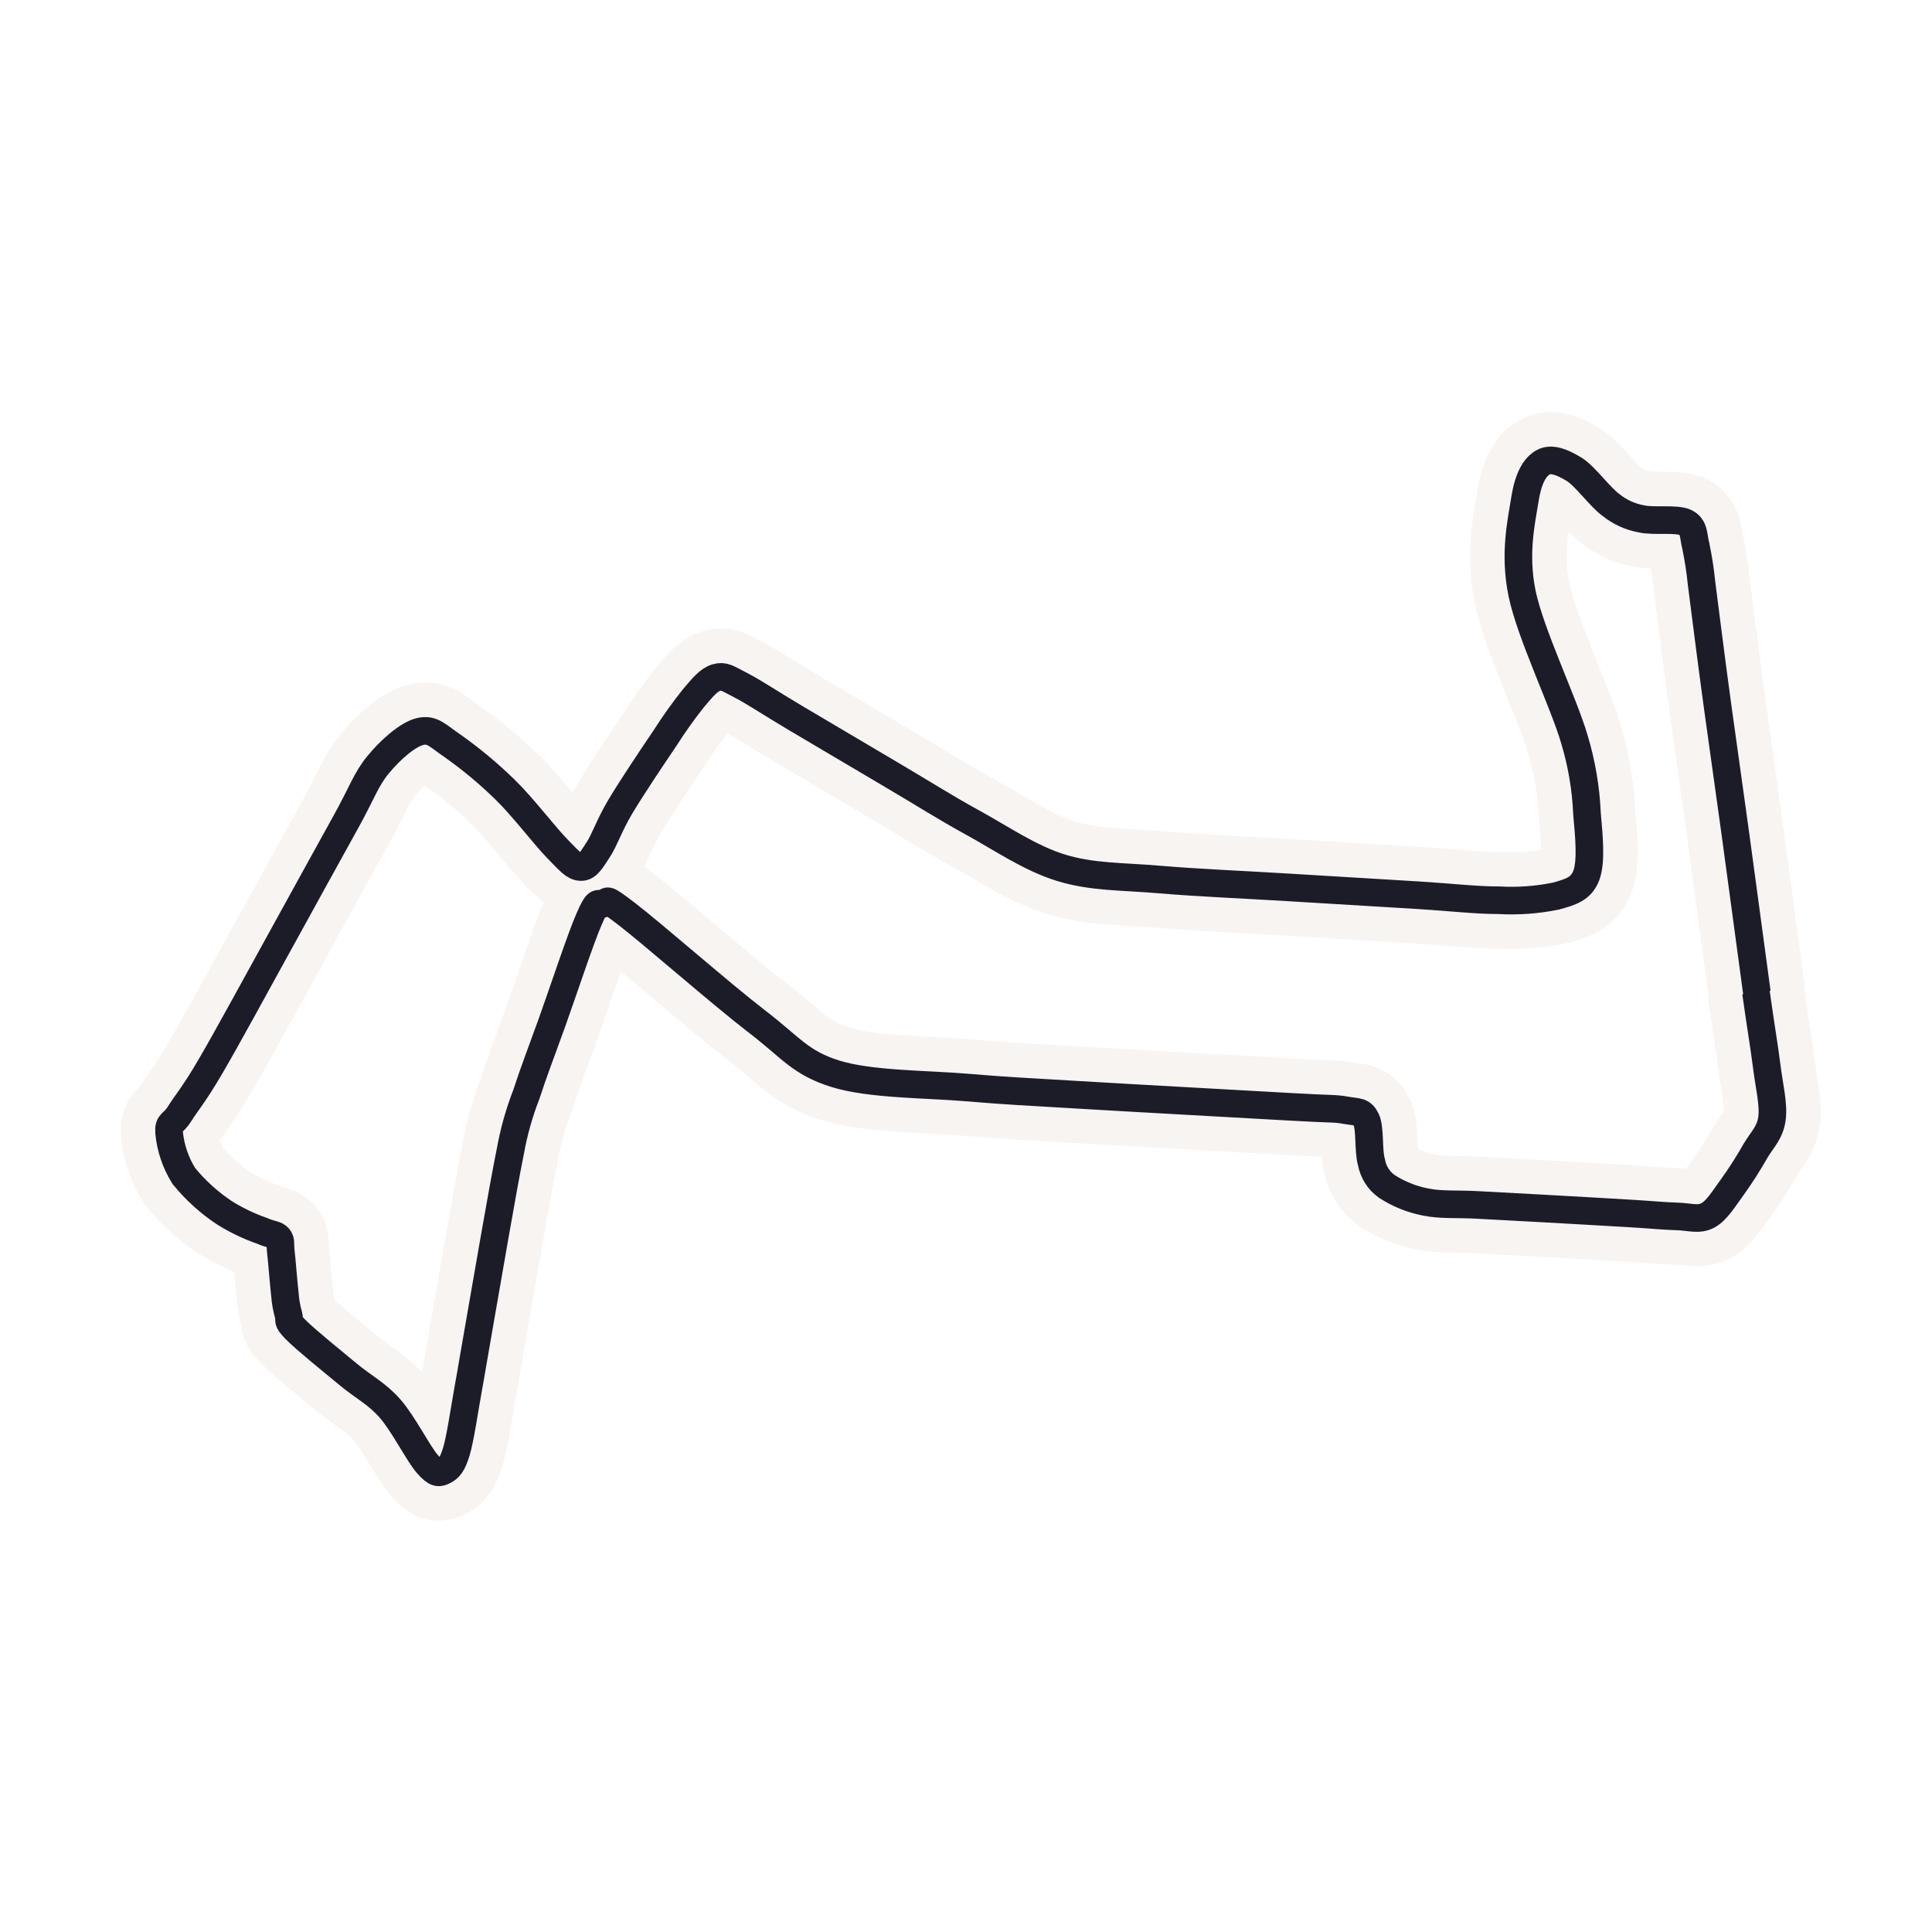
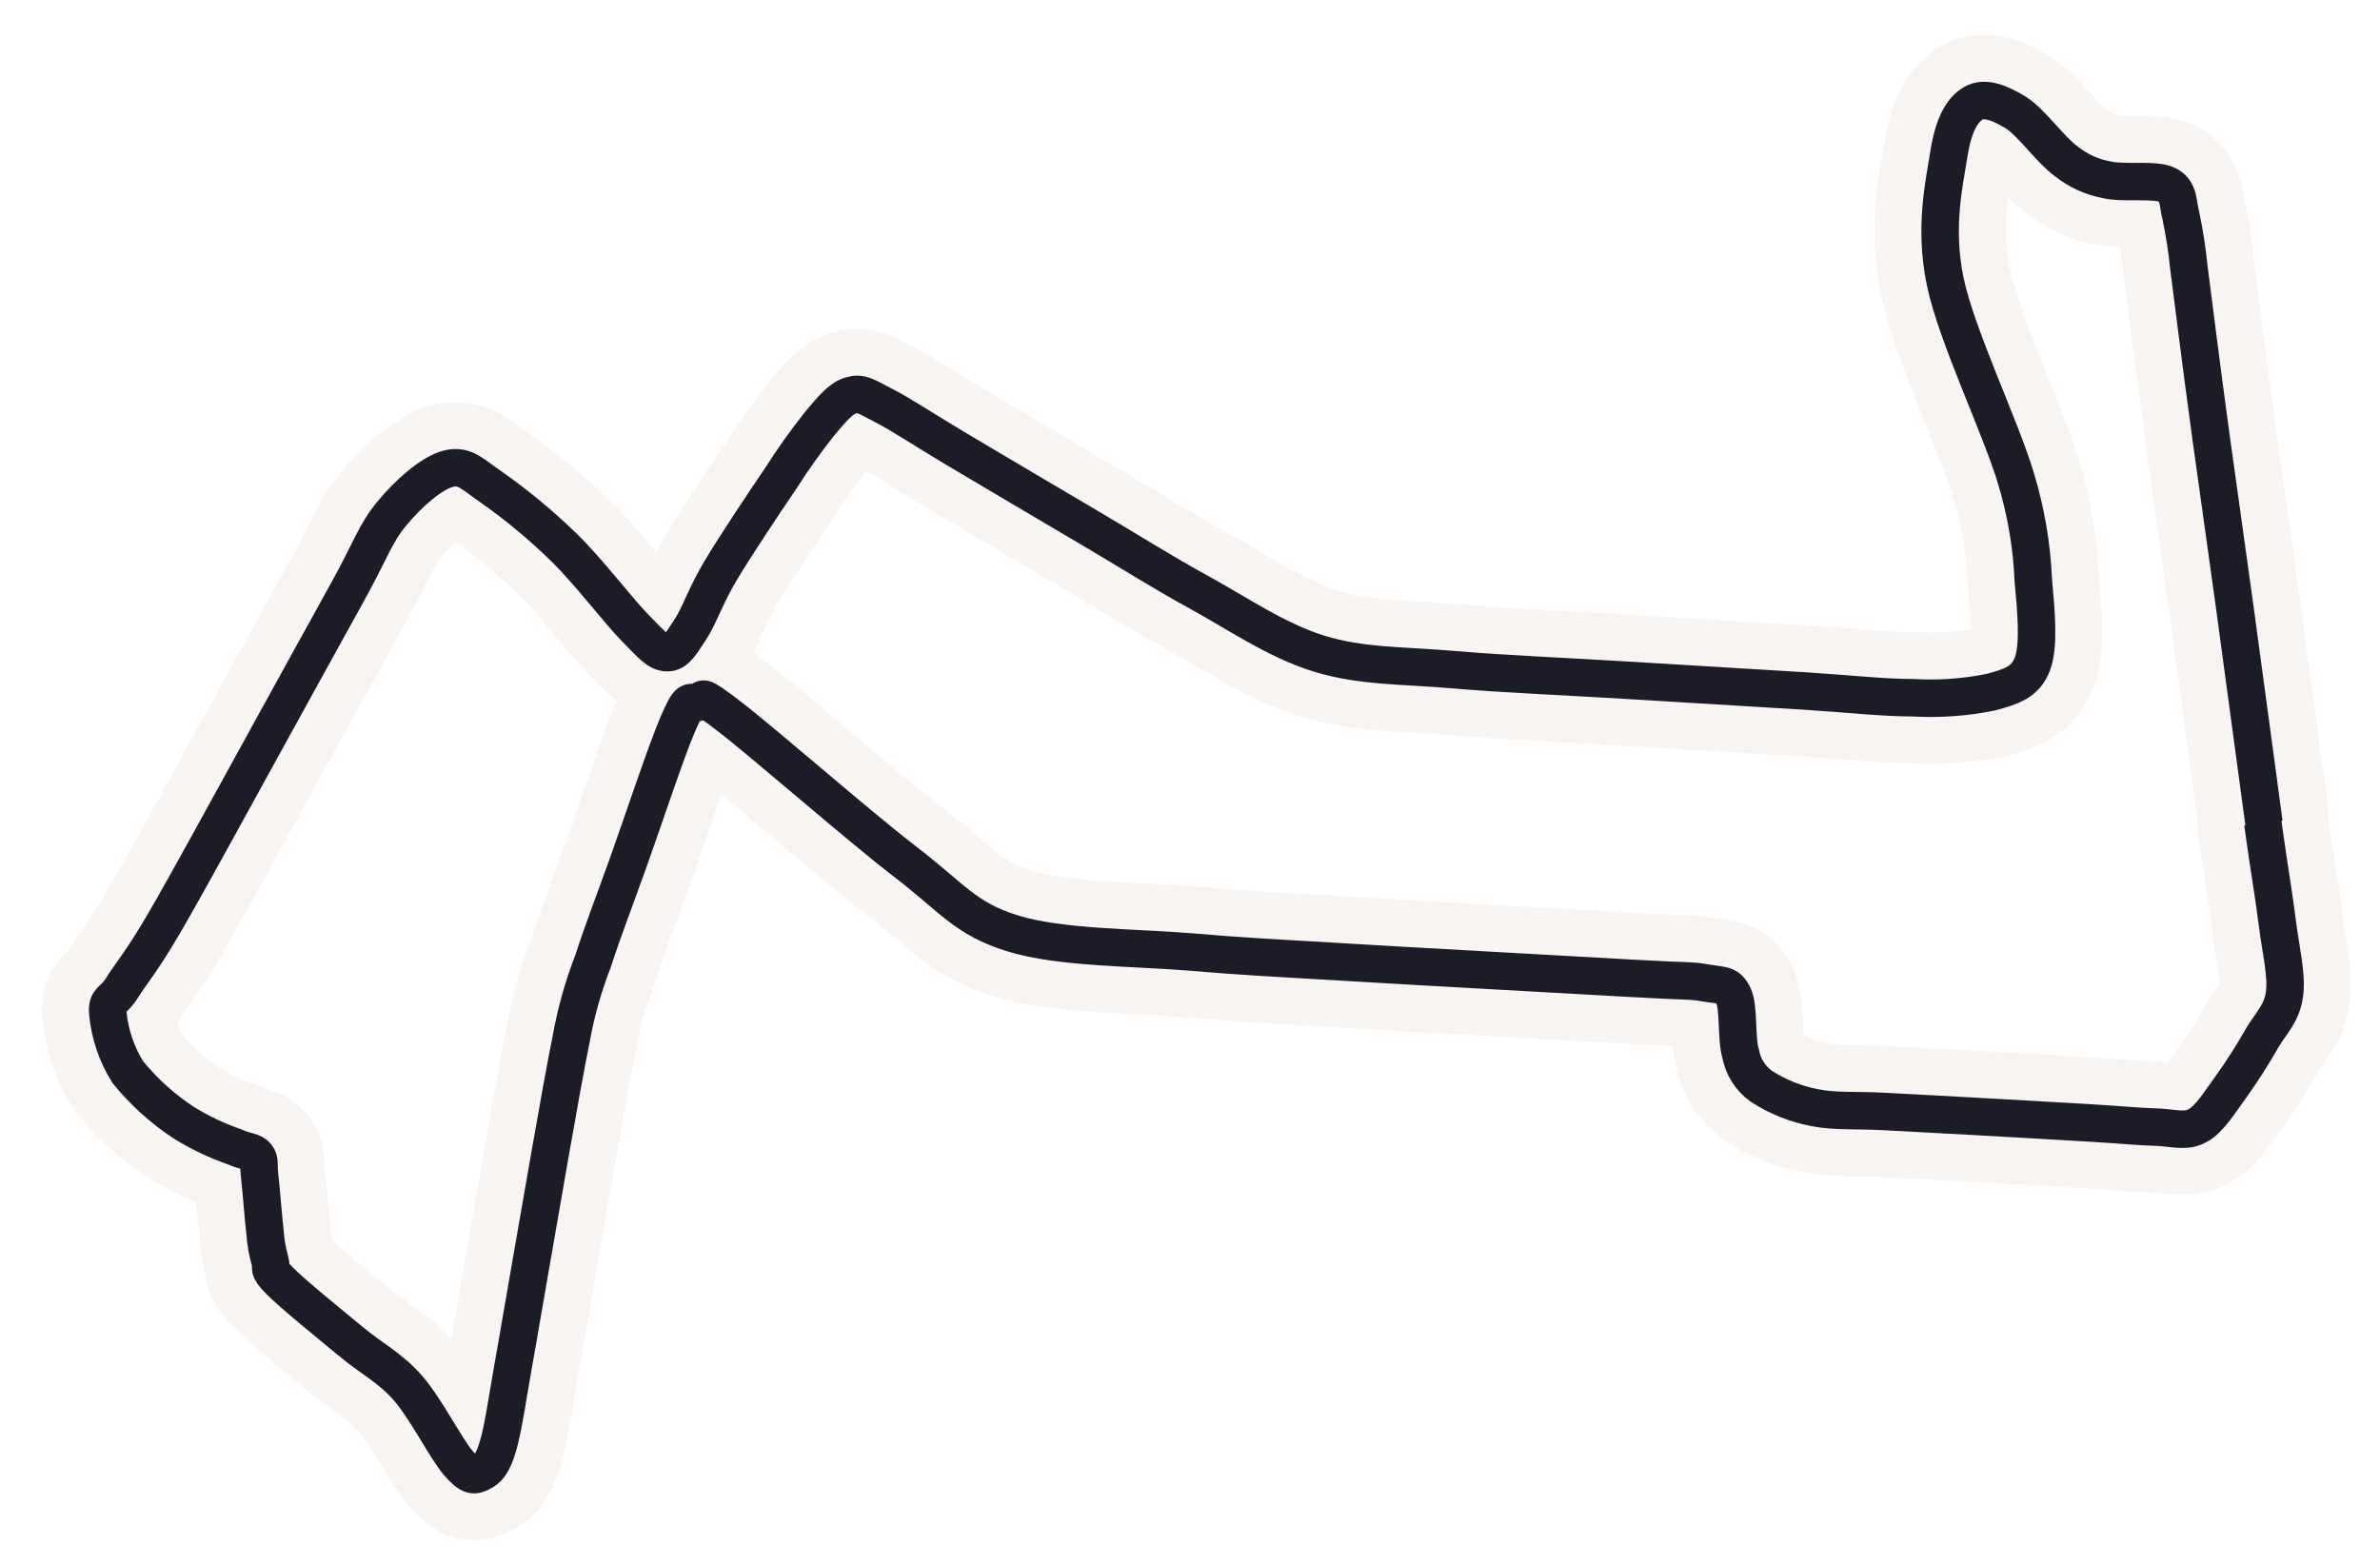
- <svg xmlns="http://www.w3.org/2000/svg" viewBox="0 0 280 280">
-   <defs>
-     <style>.aadfb2c9-f515-428e-acad-04c5183ef2d2,.b9338c35-d0d5-4a33-9f4e-9e446e71f972{fill:none;}.aadfb2c9-f515-428e-acad-04c5183ef2d2{stroke:#f7f4f1;stroke-width:14px;}.b9338c35-d0d5-4a33-9f4e-9e446e71f972{stroke:#1c1c29;stroke-width:4px;}</style>
-   </defs>
+ <svg xmlns="http://www.w3.org/2000/svg" viewBox="13 56 254 167">
  <g id="bf04cf5e-d250-482c-a77c-b50b0a9ce650" data-name="Large">
-     <path id="f190771a-b73d-4e67-bed3-84c3bee375c5" data-name="track" class="aadfb2c9-f515-428e-acad-04c5183ef2d2" d="M254.62,143.86c-.77-5.61-2.19-16.29-3.13-23.13s-1.85-13.17-2.5-17.91-1-7.44-1.39-10.49-.71-5.6-1-7.8a51.91,51.91,0,0,0-.83-5.4c-.39-1.47-.17-2.75-1.49-3.4s-4.62-.11-6.43-.54a9.76,9.76,0,0,1-4.37-2C231.83,72,229.75,69,228.11,68s-3.28-1.68-4.47-1-2.14,2.22-2.64,5.38-1.6,7.85-.41,13.63,6,15.74,7.56,21.06A43.68,43.68,0,0,1,230,117.94c.3,3.29.65,6.94-.1,8.93s-2.3,2.41-4.41,3a32.16,32.16,0,0,1-8.26.6c-3.34,0-6.67-.41-11.75-.73l-18.69-1.13c-6.22-.38-13.2-.67-18.7-1.14s-9.78-.32-14.29-1.7-8.74-4.31-12.81-6.54-7.36-4.34-11.66-6.87-10.45-6.17-14.12-8.35-6-3.76-7.9-4.73-2.36-1.4-3.49-1.08-2.07,1.52-3.33,3A67.47,67.47,0,0,0,96.36,107c-1.78,2.62-4.85,7.21-6.46,9.91s-2.27,4.83-3.23,6.28-1.52,2.51-2.49,2.47-1.58-.79-3.41-2.66-5-6.06-7.57-8.56a62.8,62.8,0,0,0-7.72-6.42c-2.06-1.39-2.83-2.43-4.61-2s-4.3,2.65-6.08,4.82-2.29,4-4.65,8.25-6.36,11.53-9.62,17.44-7.57,13.84-10,18-3.49,5.29-4.49,6.89-1.63,1.16-1.53,2.67a14.5,14.5,0,0,0,2.14,6.34,26.41,26.41,0,0,0,6,5.41A27.38,27.38,0,0,0,38,178.39c1.3.58,2,.48,2.39,1s.16.73.32,2.1.4,4.58.58,6.1a14.62,14.62,0,0,0,.53,3c.26.86-.4.65,1,2.08s5.32,4.59,7.61,6.49,4.21,2.81,6.12,5,4.07,6.5,5.37,8,1.7,1.34,2.4,1,1.24-.84,1.83-2.83,1.14-5.94,1.71-9.07.68-4,1.69-9.72,3.3-19.23,4.42-24.72a44.4,44.4,0,0,1,2.32-8.23c1-3.11,2.2-6.2,3.72-10.43s4.11-12.09,5.36-14.95,1.18-2.12,2.1-2.24-.3-1.32,3.4,1.52,13.77,11.67,18.8,15.53,6.3,6,11.37,7.59,13.22,1.5,19.1,2,8.32.59,16.14,1.06,24.3,1.37,30.77,1.74,6.2.19,8,.5,2.34.09,2.95,1.36.27,4.6.77,6.2a5.5,5.5,0,0,0,2.18,3.45,15.92,15.92,0,0,0,5.67,2.29c2.17.45,4.58.26,7.34.41l9.29.5c3.73.21,9.83.55,13.12.75s4.78.37,6.64.42,3.15.57,4.48-.13,2.4-2.53,3.56-4.1a57.72,57.72,0,0,0,3.38-5.29c1-1.66,2.11-2.63,2.38-4.69s-.4-4.63-.78-7.67-.76-5-1.54-10.58" />
-     <path id="b73af68d-a174-4e47-a84d-6f3da4e5a443" data-name="track" class="b9338c35-d0d5-4a33-9f4e-9e446e71f972" d="M254.62,143.86c-.77-5.61-2.19-16.29-3.13-23.13s-1.85-13.17-2.5-17.91-1-7.44-1.39-10.49-.71-5.6-1-7.8a51.91,51.91,0,0,0-.83-5.4c-.39-1.47-.17-2.75-1.49-3.4s-4.62-.11-6.43-.54a9.76,9.76,0,0,1-4.37-2C231.83,72,229.75,69,228.11,68s-3.28-1.68-4.47-1-2.14,2.22-2.64,5.38-1.6,7.85-.41,13.63,6,15.74,7.56,21.06A43.68,43.68,0,0,1,230,117.94c.3,3.29.65,6.94-.1,8.93s-2.3,2.41-4.41,3a32.16,32.16,0,0,1-8.26.6c-3.34,0-6.67-.41-11.75-.73l-18.69-1.13c-6.22-.38-13.2-.67-18.7-1.14s-9.78-.32-14.29-1.7-8.74-4.31-12.81-6.54-7.36-4.34-11.66-6.87-10.45-6.17-14.12-8.35-6-3.76-7.9-4.73-2.36-1.4-3.49-1.08-2.07,1.52-3.33,3A67.47,67.47,0,0,0,96.36,107c-1.78,2.62-4.85,7.21-6.46,9.91s-2.27,4.83-3.23,6.28-1.52,2.51-2.49,2.47-1.58-.79-3.41-2.66-5-6.06-7.57-8.56a62.8,62.8,0,0,0-7.72-6.42c-2.06-1.39-2.83-2.43-4.61-2s-4.3,2.65-6.08,4.82-2.29,4-4.65,8.25-6.36,11.53-9.62,17.44-7.57,13.84-10,18-3.49,5.29-4.49,6.89-1.63,1.16-1.53,2.67a14.5,14.5,0,0,0,2.14,6.34,26.41,26.41,0,0,0,6,5.41A27.38,27.38,0,0,0,38,178.39c1.3.58,2,.48,2.39,1s.16.73.32,2.1.4,4.58.58,6.1a14.62,14.62,0,0,0,.53,3c.26.86-.4.65,1,2.08s5.32,4.59,7.61,6.49,4.21,2.81,6.12,5,4.07,6.5,5.37,8,1.7,1.34,2.4,1,1.24-.84,1.83-2.83,1.14-5.94,1.71-9.07.68-4,1.69-9.72,3.3-19.23,4.42-24.72a44.4,44.4,0,0,1,2.32-8.23c1-3.11,2.2-6.2,3.72-10.43s4.11-12.09,5.36-14.95,1.18-2.12,2.1-2.24-.3-1.32,3.4,1.52,13.77,11.67,18.8,15.53,6.3,6,11.37,7.59,13.22,1.5,19.1,2,8.32.59,16.14,1.06,24.3,1.37,30.77,1.74,6.2.19,8,.5,2.34.09,2.95,1.36.27,4.6.77,6.2a5.5,5.5,0,0,0,2.18,3.45,15.92,15.92,0,0,0,5.67,2.29c2.17.45,4.58.26,7.34.41l9.29.5c3.73.21,9.83.55,13.12.75s4.78.37,6.64.42,3.15.57,4.48-.13,2.4-2.53,3.56-4.1a57.72,57.72,0,0,0,3.38-5.29c1-1.66,2.11-2.63,2.38-4.69s-.4-4.63-.78-7.67-.76-5-1.54-10.58" />
+     <path id="f190771a-b73d-4e67-bed3-84c3bee375c5" data-name="track" d="M254.62,143.86c-.77-5.61-2.19-16.29-3.13-23.13s-1.85-13.17-2.5-17.91-1-7.44-1.39-10.49-.71-5.6-1-7.8a51.91,51.91,0,0,0-.83-5.4c-.39-1.47-.17-2.75-1.49-3.4s-4.62-.11-6.43-.54a9.76,9.76,0,0,1-4.37-2C231.83,72,229.75,69,228.11,68s-3.28-1.68-4.47-1-2.14,2.22-2.64,5.38-1.6,7.85-.41,13.63,6,15.74,7.56,21.06A43.68,43.68,0,0,1,230,117.94c.3,3.29.65,6.94-.1,8.93s-2.3,2.41-4.41,3a32.16,32.16,0,0,1-8.26.6c-3.34,0-6.67-.41-11.75-.73l-18.69-1.13c-6.22-.38-13.2-.67-18.7-1.14s-9.78-.32-14.29-1.7-8.74-4.31-12.81-6.54-7.36-4.34-11.66-6.87-10.45-6.17-14.12-8.35-6-3.76-7.9-4.73-2.36-1.4-3.49-1.08-2.07,1.52-3.33,3A67.47,67.47,0,0,0,96.36,107c-1.78,2.62-4.85,7.21-6.46,9.91s-2.27,4.83-3.23,6.28-1.52,2.51-2.49,2.47-1.58-.79-3.41-2.66-5-6.06-7.57-8.56a62.8,62.8,0,0,0-7.72-6.42c-2.06-1.39-2.83-2.43-4.61-2s-4.3,2.65-6.08,4.82-2.29,4-4.65,8.25-6.36,11.53-9.62,17.44-7.57,13.84-10,18-3.49,5.29-4.49,6.89-1.63,1.16-1.53,2.67a14.5,14.5,0,0,0,2.14,6.34,26.41,26.41,0,0,0,6,5.41A27.38,27.38,0,0,0,38,178.39c1.3.58,2,.48,2.39,1s.16.73.32,2.1.4,4.58.58,6.1a14.62,14.62,0,0,0,.53,3c.26.86-.4.65,1,2.08s5.32,4.59,7.61,6.49,4.21,2.81,6.12,5,4.07,6.5,5.37,8,1.7,1.34,2.4,1,1.24-.84,1.83-2.83,1.14-5.94,1.71-9.07.68-4,1.69-9.72,3.3-19.23,4.42-24.72a44.4,44.4,0,0,1,2.32-8.23c1-3.11,2.2-6.2,3.72-10.43s4.11-12.09,5.36-14.95,1.18-2.12,2.1-2.24-.3-1.32,3.4,1.52,13.77,11.67,18.8,15.53,6.3,6,11.37,7.59,13.22,1.5,19.1,2,8.32.59,16.14,1.06,24.3,1.37,30.77,1.74,6.2.19,8,.5,2.34.09,2.95,1.36.27,4.6.77,6.2a5.5,5.5,0,0,0,2.18,3.45,15.92,15.92,0,0,0,5.67,2.29c2.17.45,4.58.26,7.34.41l9.29.5c3.73.21,9.83.55,13.12.75s4.78.37,6.64.42,3.15.57,4.48-.13,2.4-2.53,3.56-4.1a57.72,57.72,0,0,0,3.38-5.29c1-1.66,2.11-2.63,2.38-4.69s-.4-4.63-.78-7.67-.76-5-1.54-10.58" fill="none" stroke="#f7f4f1" stroke-width="14" />
+     <path id="b73af68d-a174-4e47-a84d-6f3da4e5a443" data-name="track" d="M254.62,143.86c-.77-5.61-2.19-16.29-3.13-23.13s-1.85-13.17-2.5-17.91-1-7.44-1.39-10.49-.71-5.6-1-7.8a51.91,51.91,0,0,0-.83-5.4c-.39-1.47-.17-2.75-1.49-3.4s-4.62-.11-6.43-.54a9.76,9.76,0,0,1-4.37-2C231.83,72,229.75,69,228.11,68s-3.28-1.68-4.47-1-2.14,2.22-2.64,5.38-1.6,7.85-.41,13.63,6,15.74,7.56,21.06A43.68,43.68,0,0,1,230,117.94c.3,3.29.65,6.94-.1,8.93s-2.3,2.41-4.41,3a32.16,32.16,0,0,1-8.26.6c-3.34,0-6.67-.41-11.75-.73l-18.69-1.13c-6.22-.38-13.2-.67-18.7-1.14s-9.78-.32-14.29-1.7-8.74-4.31-12.81-6.54-7.36-4.34-11.66-6.87-10.45-6.17-14.12-8.35-6-3.76-7.9-4.73-2.36-1.4-3.49-1.08-2.07,1.52-3.33,3A67.47,67.47,0,0,0,96.36,107c-1.78,2.62-4.85,7.21-6.46,9.91s-2.27,4.83-3.23,6.28-1.52,2.51-2.49,2.47-1.58-.79-3.41-2.66-5-6.06-7.57-8.56a62.8,62.8,0,0,0-7.72-6.42c-2.06-1.39-2.83-2.43-4.61-2s-4.3,2.65-6.08,4.82-2.29,4-4.65,8.25-6.36,11.53-9.62,17.44-7.57,13.84-10,18-3.49,5.29-4.49,6.89-1.63,1.16-1.53,2.67a14.5,14.5,0,0,0,2.14,6.34,26.41,26.41,0,0,0,6,5.41A27.38,27.38,0,0,0,38,178.39c1.3.58,2,.48,2.39,1s.16.73.32,2.1.4,4.58.58,6.1a14.62,14.62,0,0,0,.53,3c.26.86-.4.65,1,2.08s5.32,4.59,7.61,6.49,4.21,2.81,6.12,5,4.07,6.5,5.37,8,1.7,1.34,2.4,1,1.24-.84,1.83-2.83,1.14-5.94,1.71-9.07.68-4,1.69-9.72,3.3-19.23,4.42-24.72a44.4,44.4,0,0,1,2.32-8.23c1-3.11,2.2-6.2,3.72-10.43s4.11-12.09,5.36-14.95,1.18-2.12,2.1-2.24-.3-1.32,3.4,1.52,13.77,11.67,18.8,15.53,6.3,6,11.37,7.59,13.22,1.5,19.1,2,8.32.59,16.14,1.06,24.3,1.37,30.77,1.74,6.2.19,8,.5,2.34.09,2.95,1.36.27,4.6.77,6.2a5.5,5.5,0,0,0,2.18,3.45,15.92,15.92,0,0,0,5.67,2.29c2.17.45,4.58.26,7.34.41l9.29.5c3.73.21,9.83.55,13.12.75s4.78.37,6.64.42,3.15.57,4.48-.13,2.4-2.53,3.56-4.1a57.72,57.72,0,0,0,3.38-5.29c1-1.66,2.11-2.63,2.38-4.69s-.4-4.63-.78-7.67-.76-5-1.54-10.58" fill="none" stroke="#1c1c29" stroke-width="4" />
  </g>
</svg>
